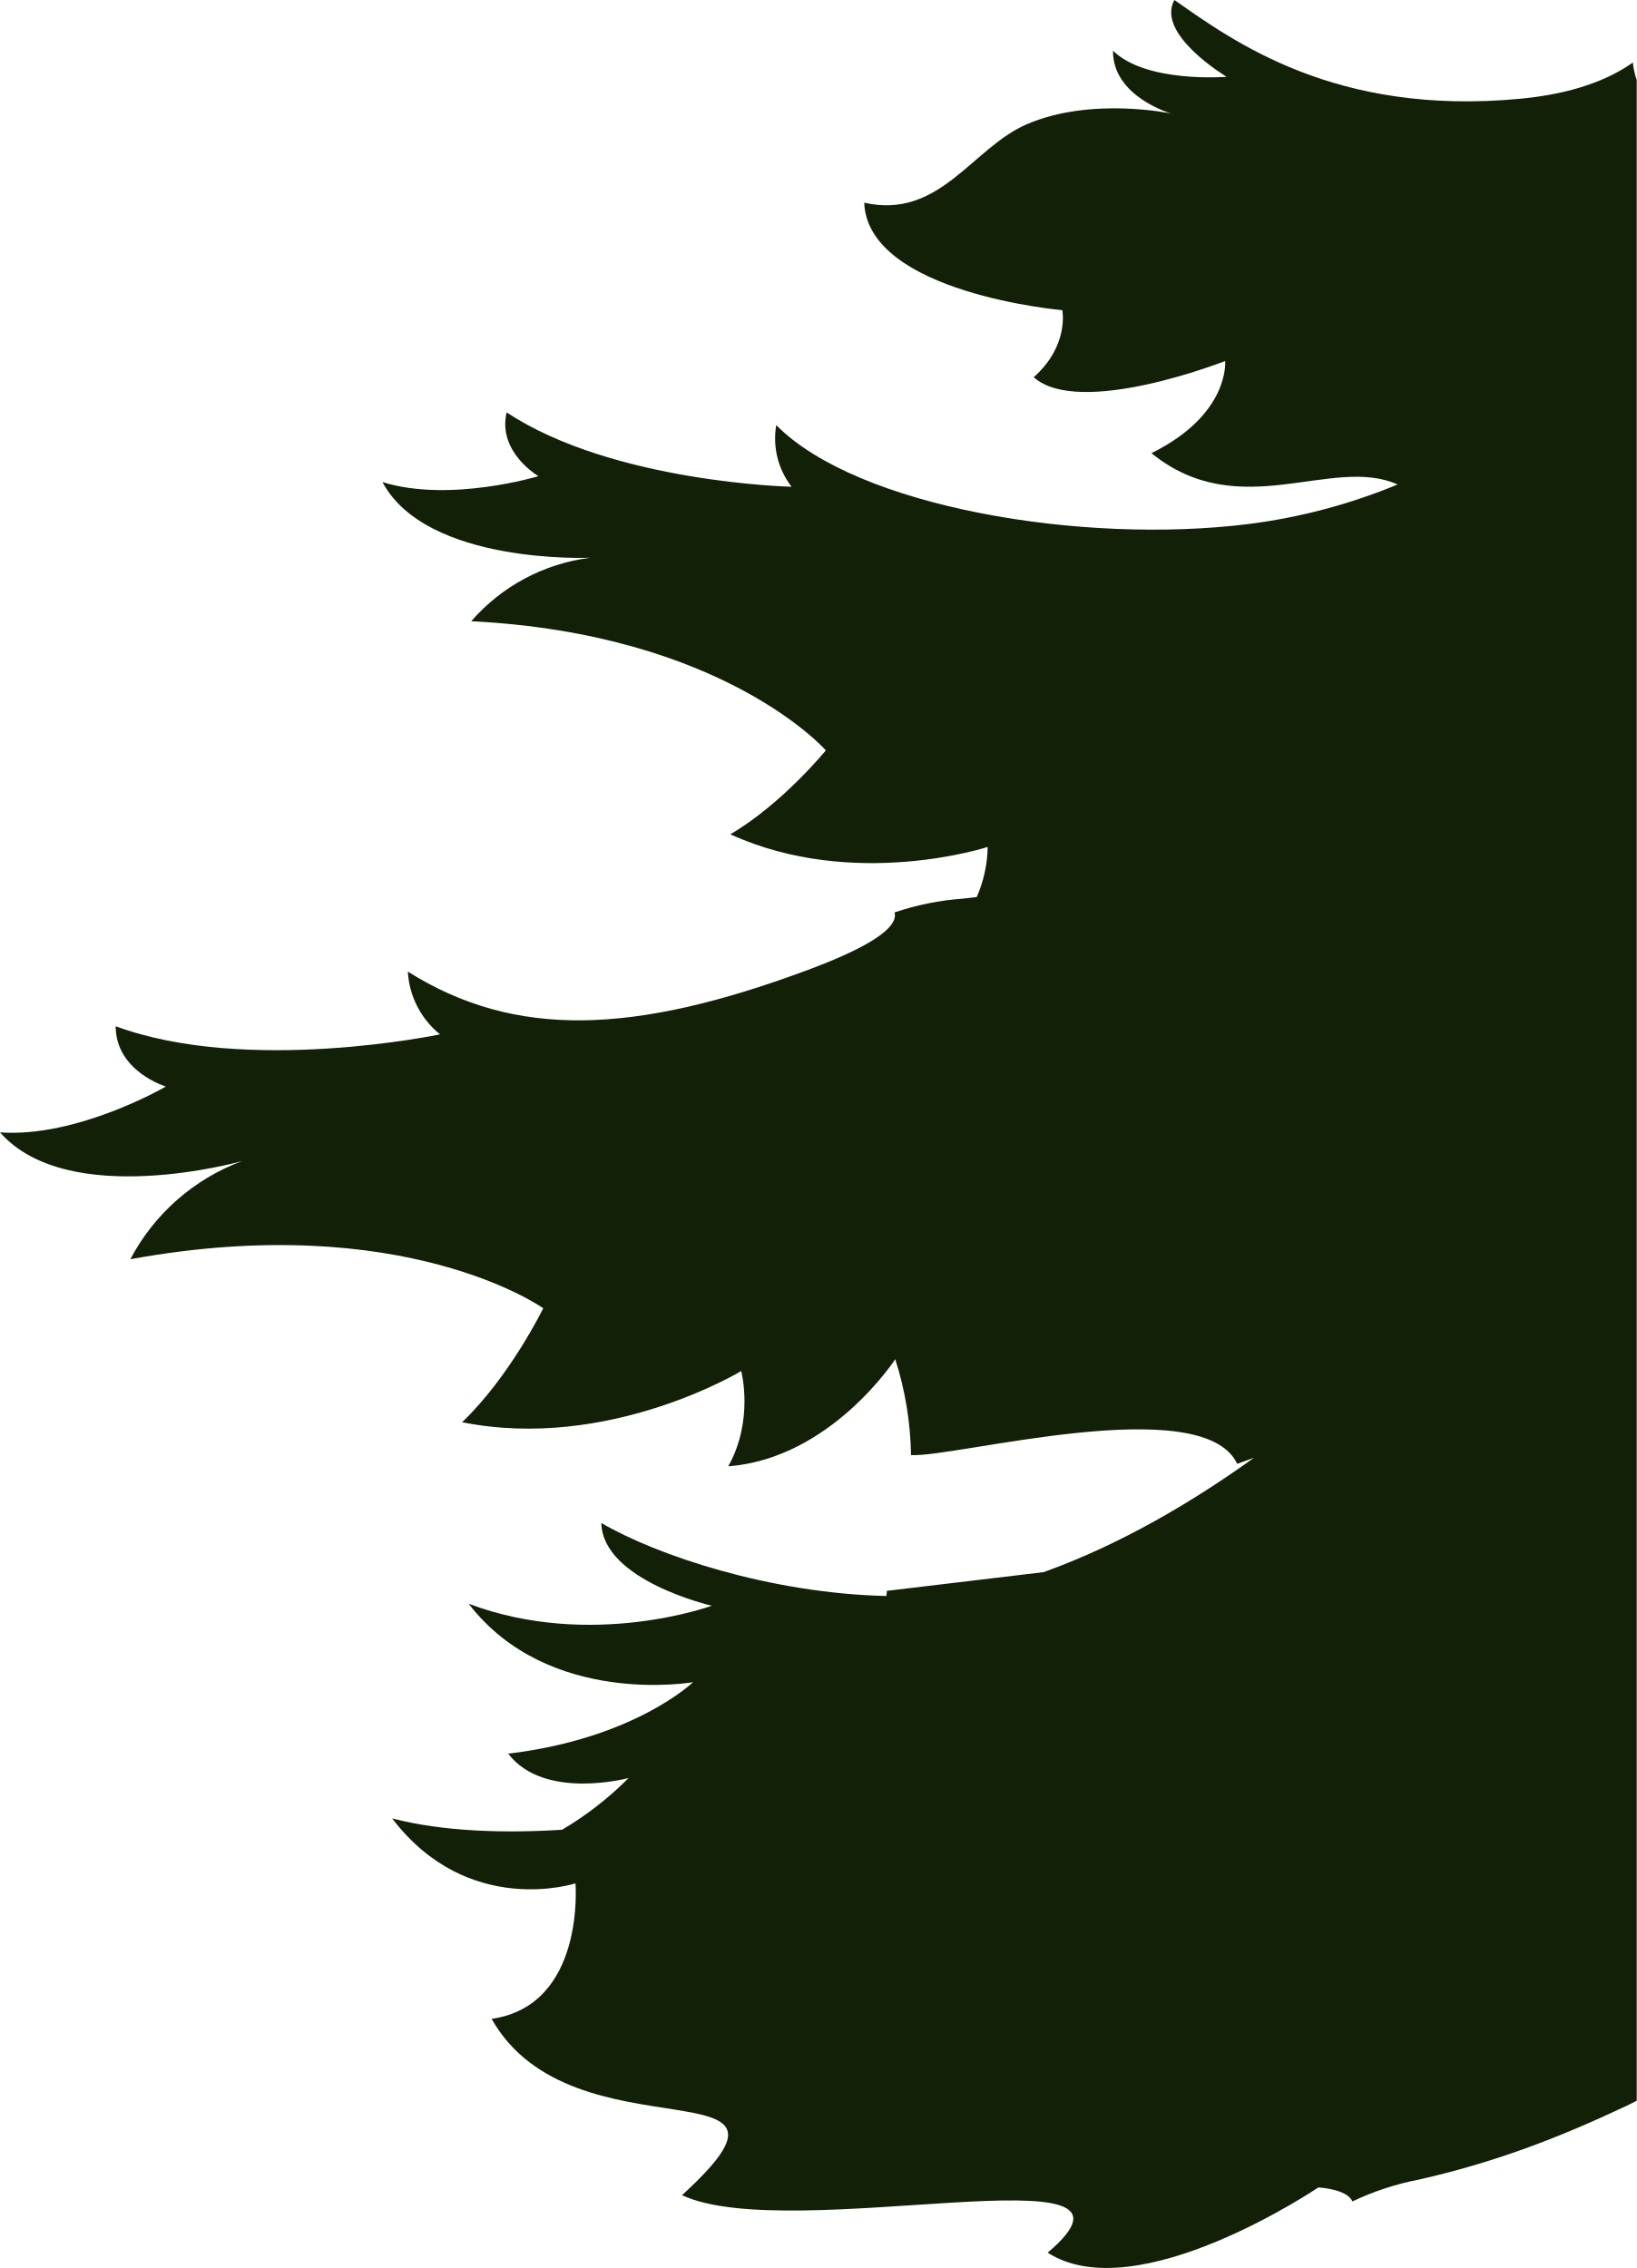
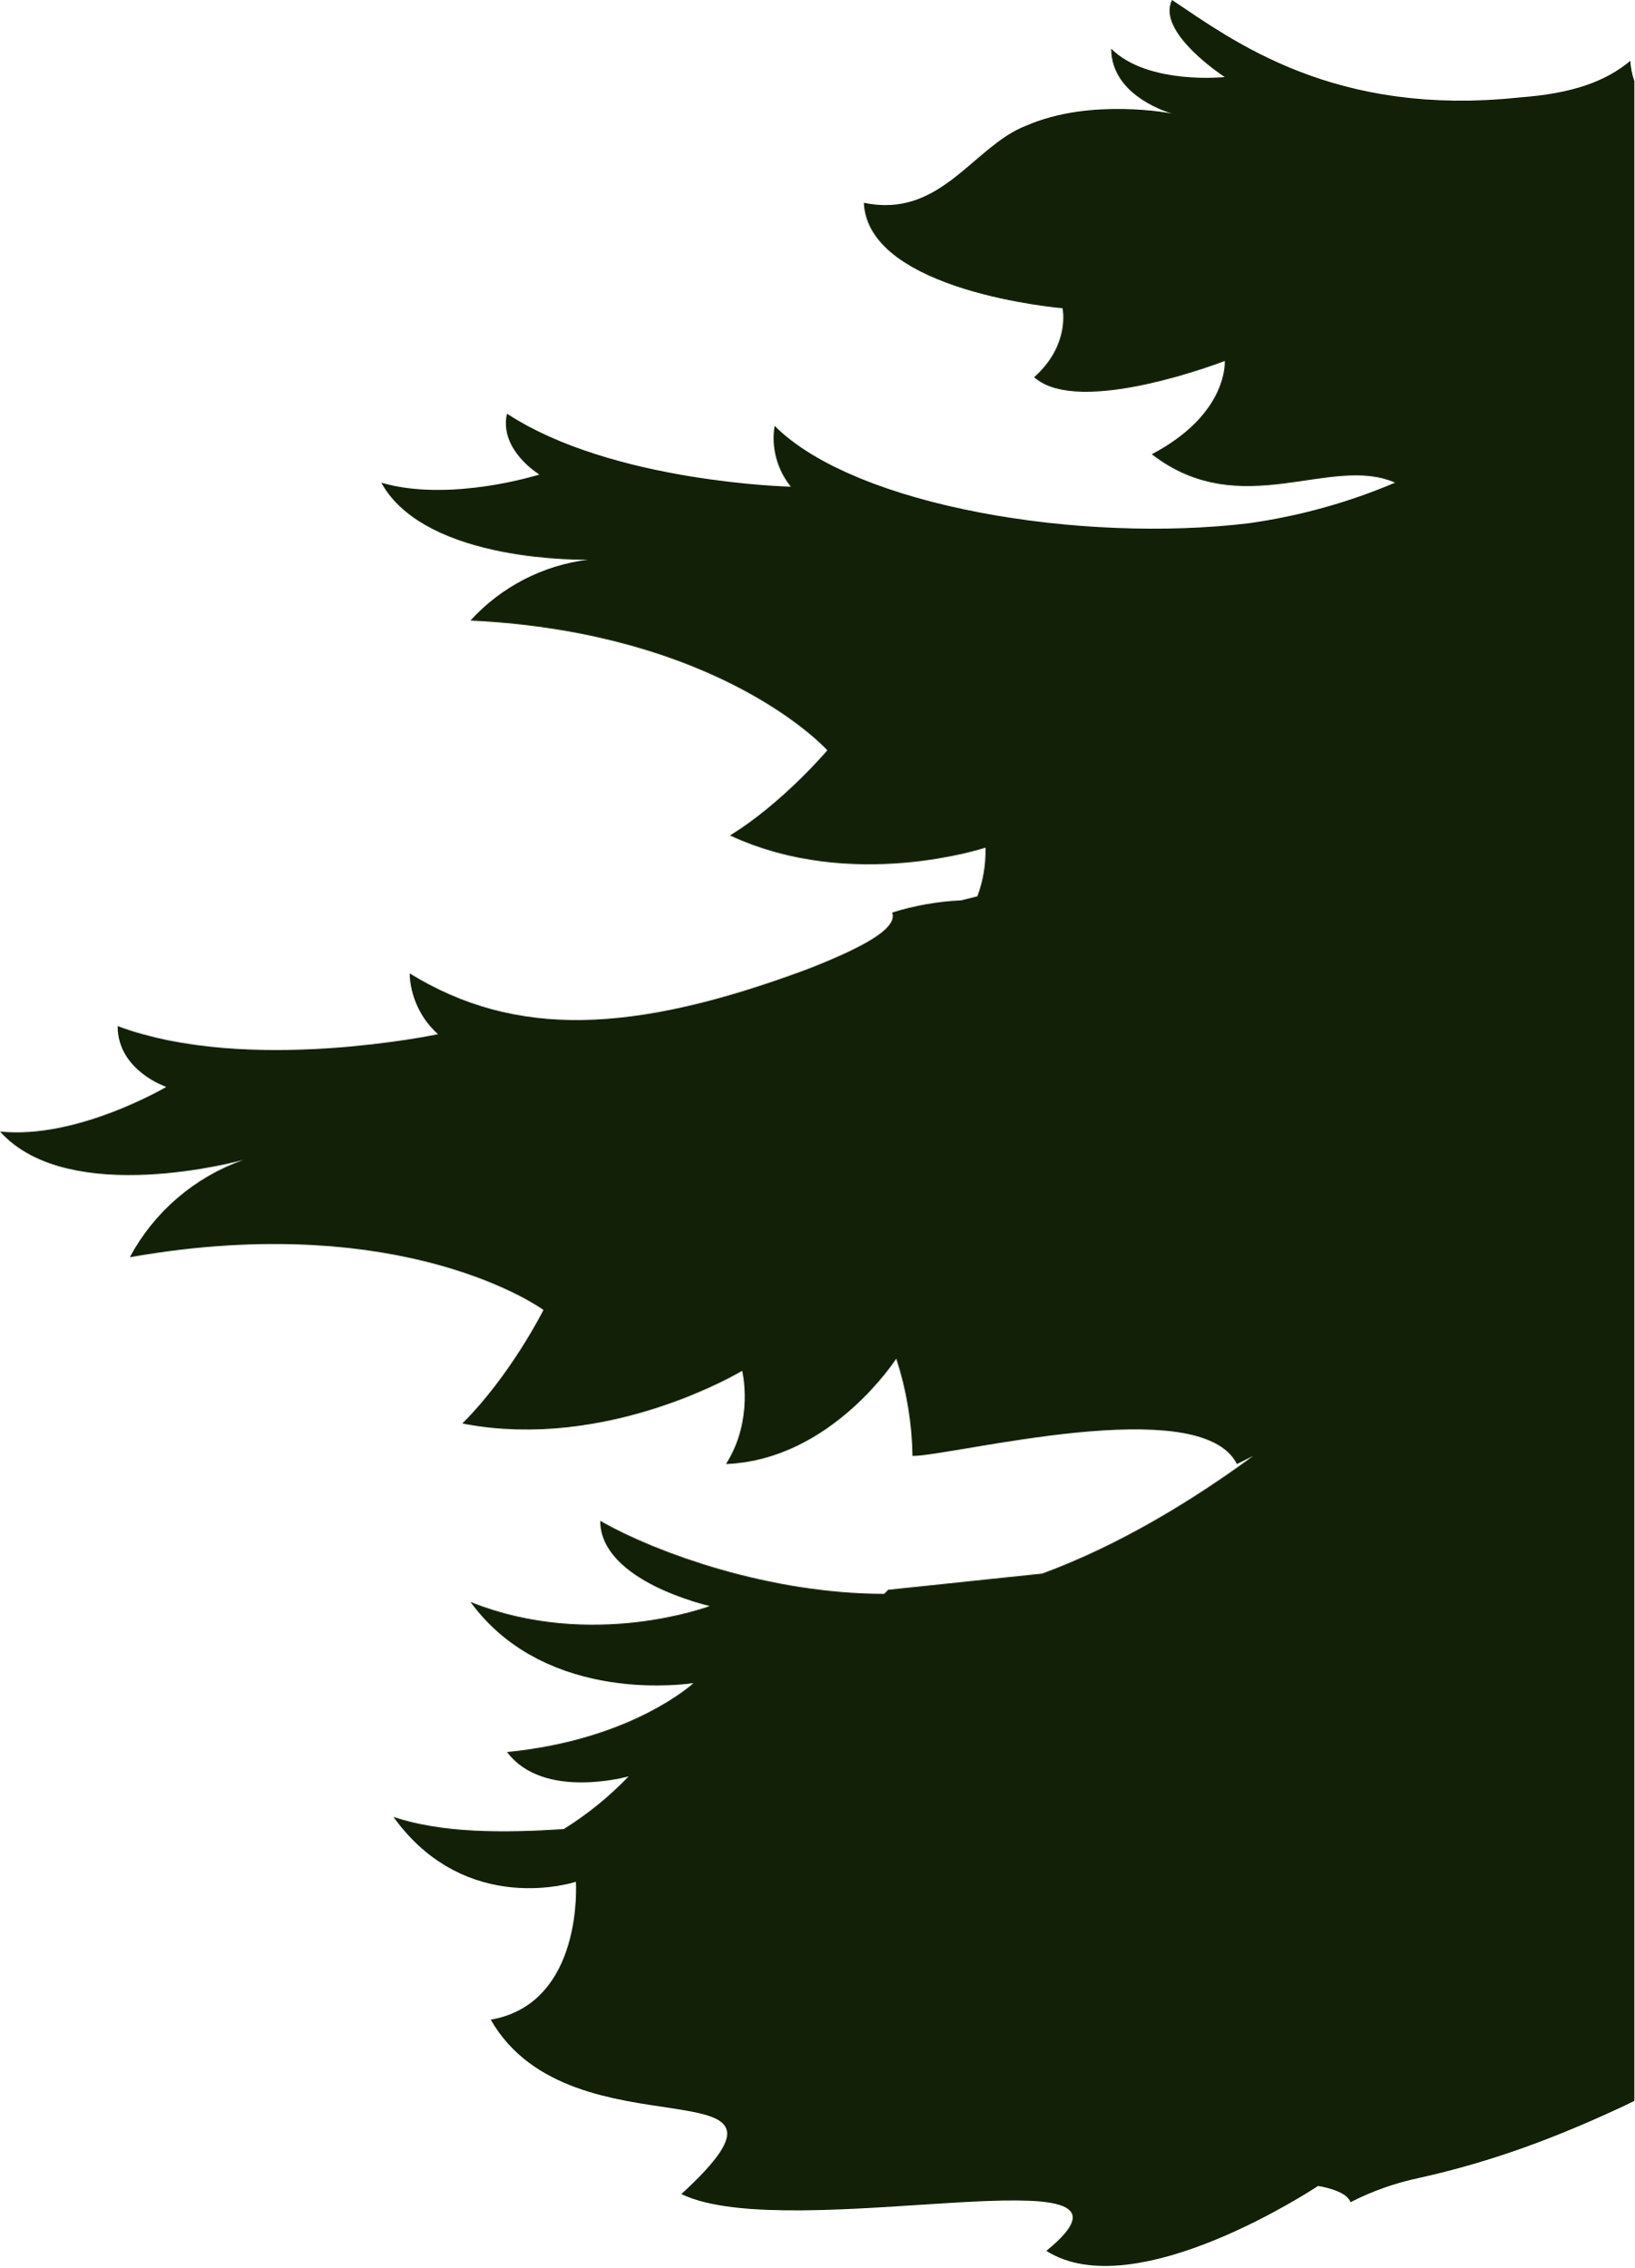
- <svg xmlns="http://www.w3.org/2000/svg" viewBox="0 0 403.4 559.13">
-   <path d="M403.34,19.54a18.15,18.15,0,0,1-.89-4.12c-6.08,4.29-14.94,7.72-27.82,8.93C329.2,28.64,304.1,10.26,289.45,0c-4.67,8.45,12.87,18.93,12.87,18.93s-19.81,1.64-28-6.44C274.18,23.85,288.69,28,288.69,28S269,23.74,253,30.66c-13.4,5.81-21.42,23.51-40,19.31.88,22.33,48.83,26.5,48.83,26.5s1.76,8.71-7.06,16.53c11.35,10.1,47.19-4,47.19-4s1.26,13.12-18.17,22.72c21.73,17.63,44.46.45,60.68,7.72a142.73,142.73,0,0,1-36.77,9.75c-40.94,5.12-96.43-4.16-116.38-24.39A19.43,19.43,0,0,0,195.1,120s-44-1-70.23-18.33c-2.31,9.82,7.84,15.72,7.84,15.72s-21.91,6.64-38.45,1.45c10.87,20.45,51.22,18.66,51.22,18.66a46.57,46.57,0,0,0-29.34,15.65c62.26,3.11,87.4,31.84,87.4,31.84S192.79,198.19,180,205.68c30.44,13.9,63.43,3.12,63.43,3.12a31.86,31.86,0,0,1-2.7,12.35c-1.12.14-2.26.27-3.4.39a67.4,67.4,0,0,0-16.86,3.4c.84,2.9-3.21,7.45-21.55,14.25-42.61,15.82-71.91,17-98.4.34A21.39,21.39,0,0,0,108.45,255S61,265,28.51,253c0,11.12,12.37,14.87,12.37,14.87S19.05,280.55,0,279.16c16.83,19.19,59.64,7.09,59.64,7.09a51.32,51.32,0,0,0-27.52,24.19c67.57-12.37,101.77,12.09,101.77,12.09s-8.2,16.83-20,28.09C150,357.85,182.69,338,182.69,338s3.2,12.1-3.2,23.49c25.31-1.94,41.16-26.41,41.16-26.41a81.77,81.77,0,0,1,3.89,23.64c10.72.68,71.81-16,80.39,2.15l4.14-1.49c-15.22,10.94-32.93,21.4-51.85,28.2l-38.63,4.61a11.9,11.9,0,0,1-.13,1.27c-28.56-.64-56.6-10-70.25-18,.29,14.2,27.21,20.4,27.21,20.4s-29.7,10.9-59.91-.49c19.7,25.61,55.3,19.34,55.3,19.34s-14.36,13.91-45.56,17.62c8.89,11.65,29.69,6,29.69,6a82,82,0,0,1-16.41,12.76c-14.16.88-29.11.49-41.87-2.79,18.76,24.65,45.18,16,45.18,16s2.47,30.09-20.67,33.41c20,35.49,84.05,9.57,46.92,43.47,26.91,12.55,121.53-12.44,90.13,14.17,22,14.15,66.71-16.08,66.71-16.08s7.09.35,8.39,3.45a67.71,67.71,0,0,1,16.33-5.37c18.63-4.23,34.05-10.1,51.21-18.18l2.54-1.27V19.64Z" fill="#122007" />
+ <svg xmlns="http://www.w3.org/2000/svg" viewBox="0 0 403 559">
+   <defs />
+   <path d="M403 20a18 18 0 01-1-5c-6 5-14 8-27 9-46 5-71-14-86-24-4 8 13 19 13 19s-19 2-28-7c0 12 15 16 15 16s-20-4-36 3c-13 5-21 23-40 19 1 22 49 26 49 26s2 9-7 17c11 10 47-4 47-4s1 13-18 23c22 17 44 0 60 7a143 143 0 01-36 10c-41 5-97-4-117-24a19 19 0 004 15s-44-1-70-18c-2 9 8 15 8 15s-22 7-39 2c11 20 51 19 51 19a47 47 0 00-29 15c62 3 88 32 88 32s-11 13-24 21c30 14 63 3 63 3a32 32 0 01-2 12l-4 1a67 67 0 00-17 3c1 3-3 7-21 14-43 16-72 17-98 1a21 21 0 007 15s-47 10-79-2c0 11 12 15 12 15s-22 13-41 11c17 19 60 7 60 7a51 51 0 00-28 24c68-12 102 13 102 13s-8 16-20 28c36 7 69-13 69-13s3 12-4 23c26-1 42-26 42-26a82 82 0 014 24c10 0 71-16 80 2l4-2c-15 11-33 22-52 29l-38 4a12 12 0 01-1 1c-28 0-56-10-70-18 0 15 27 21 27 21s-29 11-59-1c19 26 55 20 55 20s-15 14-46 17c9 12 30 6 30 6a82 82 0 01-16 13c-15 1-30 1-42-3 18 25 45 16 45 16s2 30-21 34c20 35 84 9 47 43 27 13 122-12 90 14 22 14 67-16 67-16s7 1 8 4a68 68 0 0117-6c18-4 34-10 51-18l2-1V20z" fill="#122007" />
</svg>
